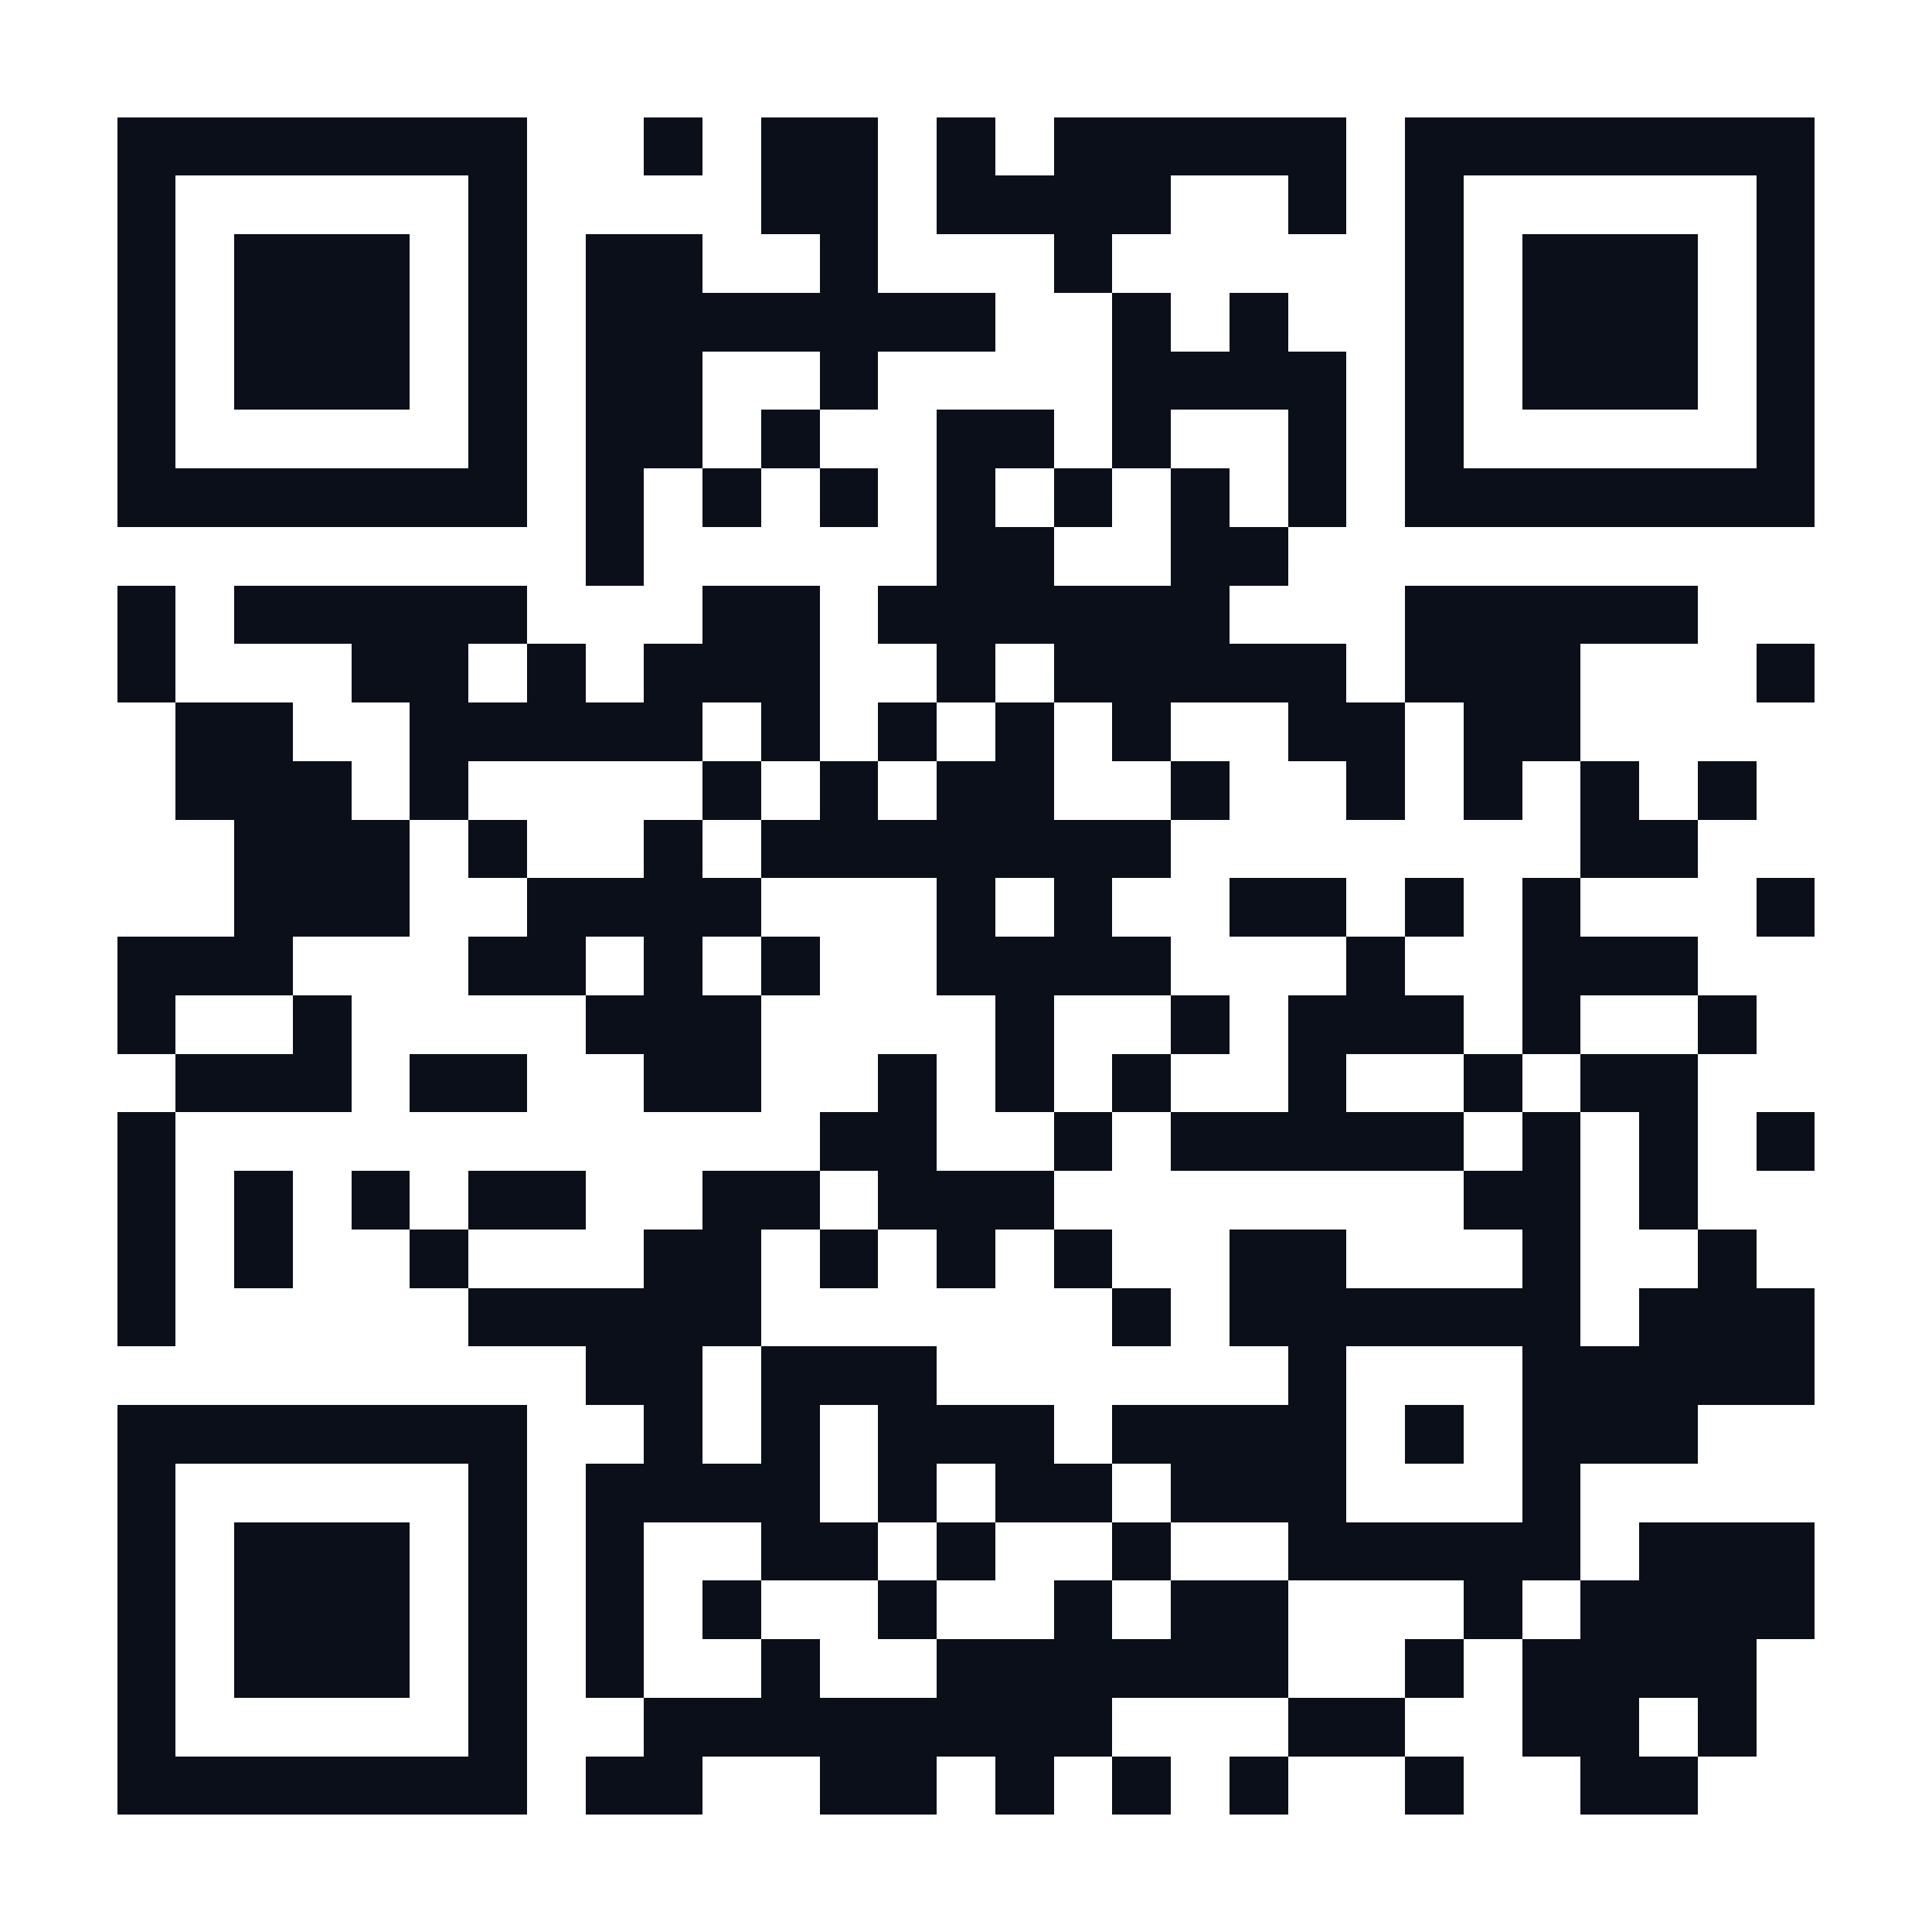
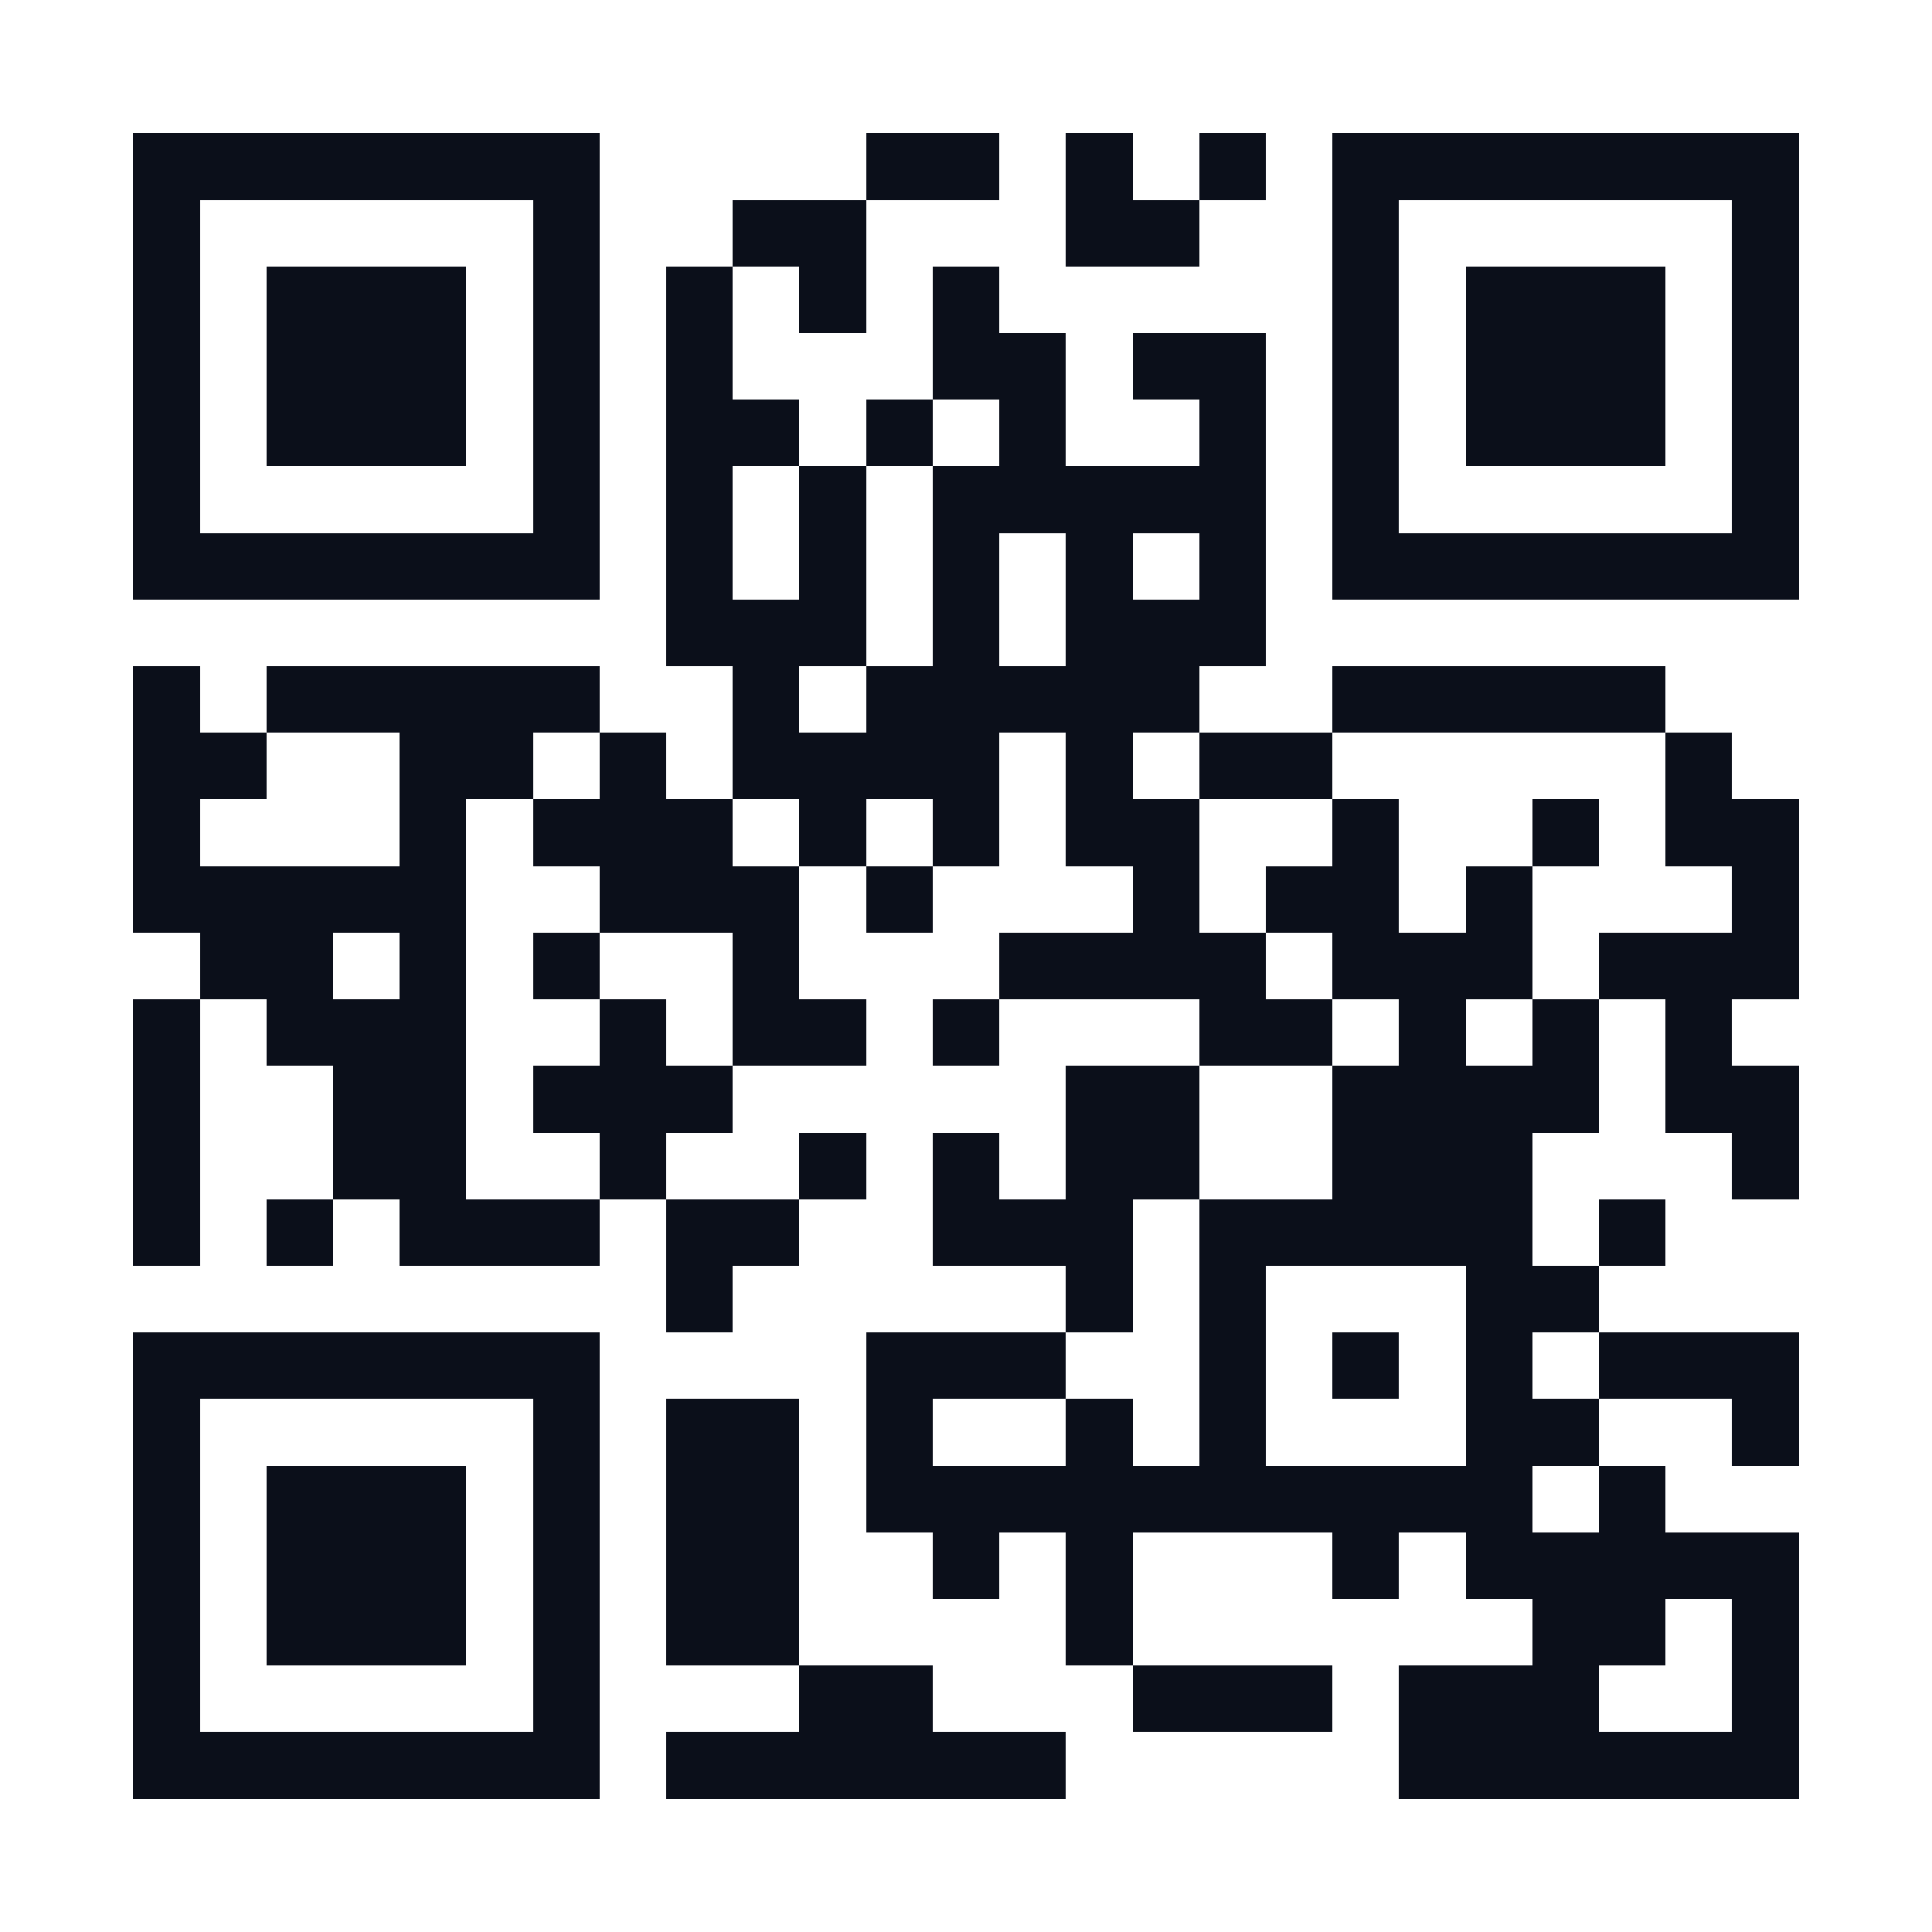
- <svg xmlns="http://www.w3.org/2000/svg" class="qr" role="img" aria-label="Código QR" viewBox="0 0 33 33" shape-rendering="crispEdges">
-   <path fill="#FFFFFF" d="M0 0h33v33H0z" />
-   <path stroke="#0B0F1A" d="M2 2.5h7m2 0h1m1 0h2m1 0h1m1 0h5m1 0h7M2 3.5h1m5 0h1m4 0h2m1 0h4m2 0h1m1 0h1m5 0h1M2 4.5h1m1 0h3m1 0h1m1 0h2m2 0h1m3 0h1m5 0h1m1 0h3m1 0h1M2 5.5h1m1 0h3m1 0h1m1 0h7m2 0h1m1 0h1m2 0h1m1 0h3m1 0h1M2 6.5h1m1 0h3m1 0h1m1 0h2m2 0h1m4 0h4m1 0h1m1 0h3m1 0h1M2 7.5h1m5 0h1m1 0h2m1 0h1m2 0h2m1 0h1m2 0h1m1 0h1m5 0h1M2 8.5h7m1 0h1m1 0h1m1 0h1m1 0h1m1 0h1m1 0h1m1 0h1m1 0h7M10 9.5h1m5 0h2m2 0h2M2 10.5h1m1 0h5m3 0h2m1 0h6m3 0h5M2 11.5h1m3 0h2m1 0h1m1 0h3m2 0h1m1 0h5m1 0h3m3 0h1M3 12.5h2m2 0h5m1 0h1m1 0h1m1 0h1m1 0h1m2 0h2m1 0h2M3 13.5h3m1 0h1m4 0h1m1 0h1m1 0h2m2 0h1m2 0h1m1 0h1m1 0h1m1 0h1M4 14.5h3m1 0h1m2 0h1m1 0h7m7 0h2M4 15.5h3m2 0h4m3 0h1m1 0h1m2 0h2m1 0h1m1 0h1m3 0h1M2 16.5h3m3 0h2m1 0h1m1 0h1m2 0h4m3 0h1m2 0h3M2 17.5h1m2 0h1m4 0h3m4 0h1m2 0h1m1 0h3m1 0h1m2 0h1M3 18.5h3m1 0h2m2 0h2m2 0h1m1 0h1m1 0h1m2 0h1m2 0h1m1 0h2M2 19.5h1m11 0h2m2 0h1m1 0h5m1 0h1m1 0h1m1 0h1M2 20.5h1m1 0h1m1 0h1m1 0h2m2 0h2m1 0h3m7 0h2m1 0h1M2 21.5h1m1 0h1m2 0h1m3 0h2m1 0h1m1 0h1m1 0h1m2 0h2m3 0h1m2 0h1M2 22.5h1m5 0h5m6 0h1m1 0h6m1 0h3M10 23.5h2m1 0h3m6 0h1m3 0h5M2 24.5h7m2 0h1m1 0h1m1 0h3m1 0h4m1 0h1m1 0h3M2 25.5h1m5 0h1m1 0h4m1 0h1m1 0h2m1 0h3m3 0h1M2 26.5h1m1 0h3m1 0h1m1 0h1m2 0h2m1 0h1m2 0h1m2 0h5m1 0h3M2 27.5h1m1 0h3m1 0h1m1 0h1m1 0h1m2 0h1m2 0h1m1 0h2m3 0h1m1 0h4M2 28.5h1m1 0h3m1 0h1m1 0h1m2 0h1m2 0h6m2 0h1m1 0h4M2 29.5h1m5 0h1m2 0h8m3 0h2m2 0h2m1 0h1M2 30.5h7m1 0h2m2 0h2m1 0h1m1 0h1m1 0h1m2 0h1m2 0h2" />
+ <svg xmlns="http://www.w3.org/2000/svg" class="qr" role="img" aria-label="Código QR" viewBox="0 0 29 29" shape-rendering="crispEdges">
+   <path fill="#FFFFFF" d="M0 0h29v29H0z" />
+   <path stroke="#0B0F1A" d="M2 2.5h7m4 0h2m1 0h1m1 0h1m1 0h7M2 3.5h1m5 0h1m2 0h2m3 0h2m2 0h1m5 0h1M2 4.5h1m1 0h3m1 0h1m1 0h1m1 0h1m1 0h1m5 0h1m1 0h3m1 0h1M2 5.5h1m1 0h3m1 0h1m1 0h1m3 0h2m1 0h2m1 0h1m1 0h3m1 0h1M2 6.5h1m1 0h3m1 0h1m1 0h2m1 0h1m1 0h1m2 0h1m1 0h1m1 0h3m1 0h1M2 7.5h1m5 0h1m1 0h1m1 0h1m1 0h5m1 0h1m5 0h1M2 8.5h7m1 0h1m1 0h1m1 0h1m1 0h1m1 0h1m1 0h7M10 9.5h3m1 0h1m1 0h3M2 10.5h1m1 0h5m2 0h1m1 0h5m2 0h5M2 11.5h2m2 0h2m1 0h1m1 0h4m1 0h1m1 0h2m5 0h1M2 12.5h1m3 0h1m1 0h3m1 0h1m1 0h1m1 0h2m2 0h1m2 0h1m1 0h2M2 13.5h5m2 0h3m1 0h1m3 0h1m1 0h2m1 0h1m3 0h1M3 14.5h2m1 0h1m1 0h1m2 0h1m3 0h4m1 0h3m1 0h3M2 15.5h1m1 0h3m2 0h1m1 0h2m1 0h1m3 0h2m1 0h1m1 0h1m1 0h1M2 16.5h1m2 0h2m1 0h3m5 0h2m2 0h4m1 0h2M2 17.5h1m2 0h2m2 0h1m2 0h1m1 0h1m1 0h2m2 0h3m3 0h1M2 18.5h1m1 0h1m1 0h3m1 0h2m2 0h3m1 0h5m1 0h1M10 19.5h1m5 0h1m1 0h1m3 0h2M2 20.5h7m4 0h3m2 0h1m1 0h1m1 0h1m1 0h3M2 21.5h1m5 0h1m1 0h2m1 0h1m2 0h1m1 0h1m3 0h2m2 0h1M2 22.5h1m1 0h3m1 0h1m1 0h2m1 0h10m1 0h1M2 23.5h1m1 0h3m1 0h1m1 0h2m2 0h1m1 0h1m3 0h1m1 0h5M2 24.5h1m1 0h3m1 0h1m1 0h2m4 0h1m6 0h2m1 0h1M2 25.5h1m5 0h1m3 0h2m3 0h3m1 0h3m2 0h1M2 26.5h7m1 0h6m5 0h6" />
</svg>
